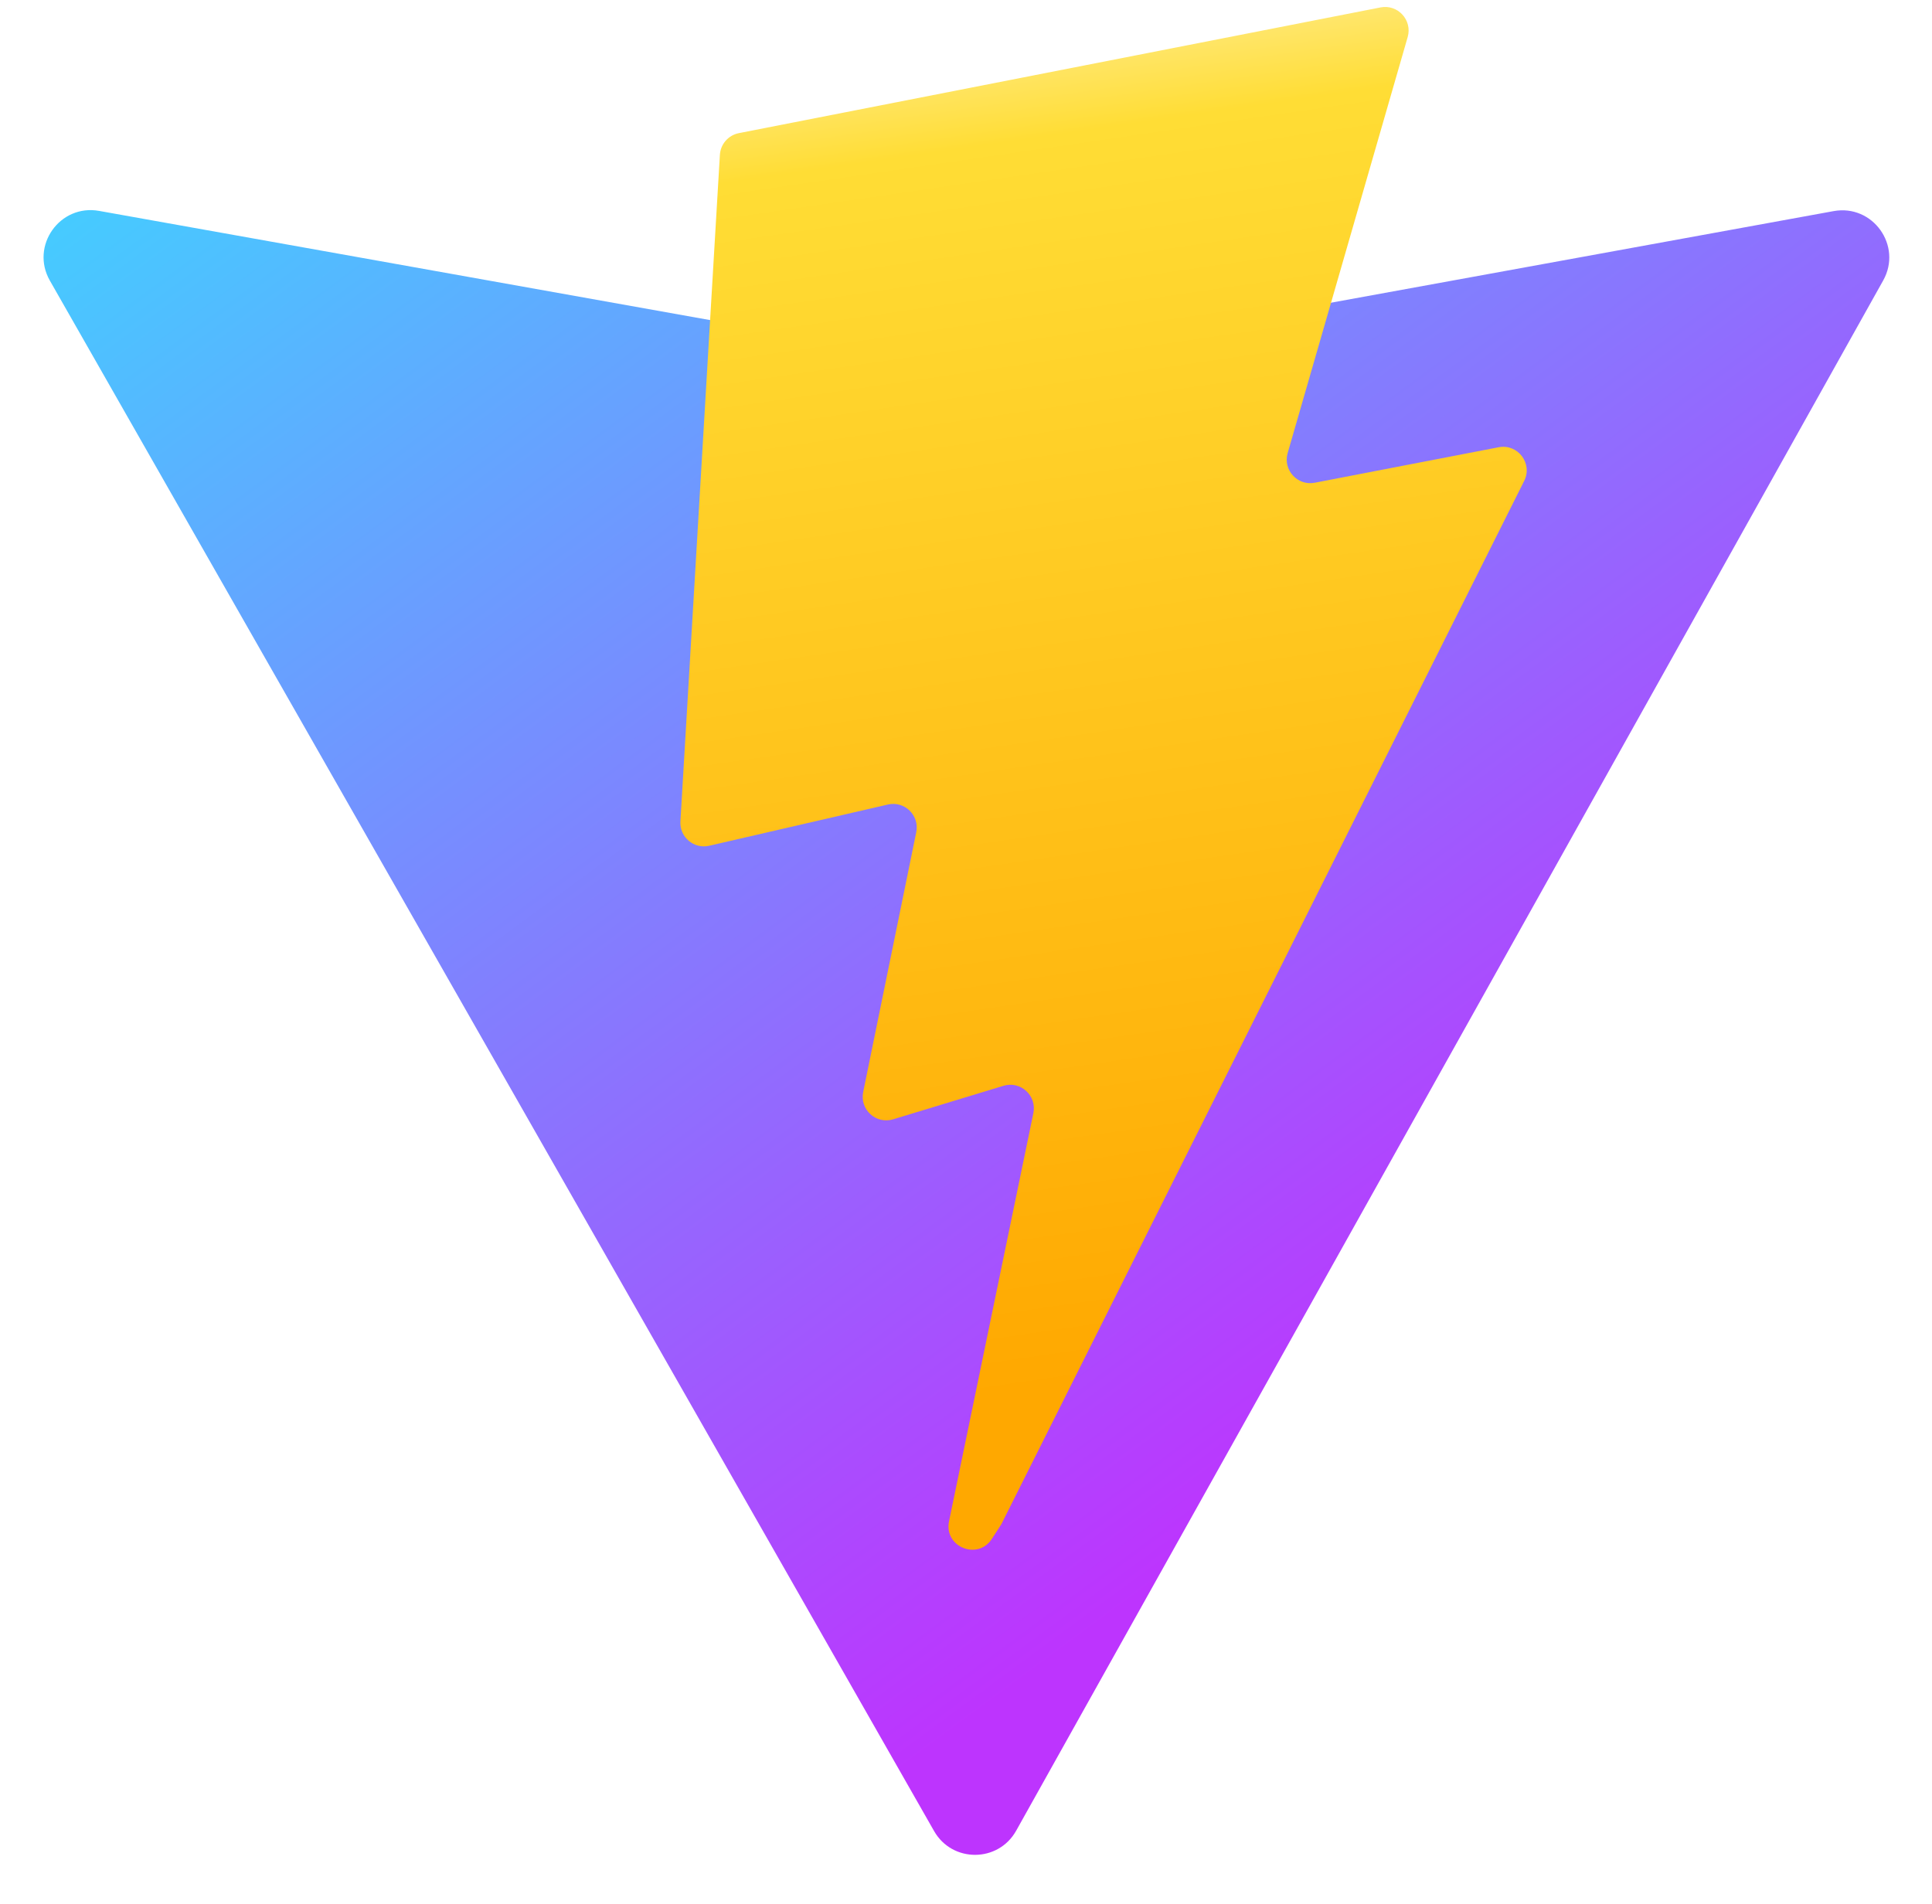
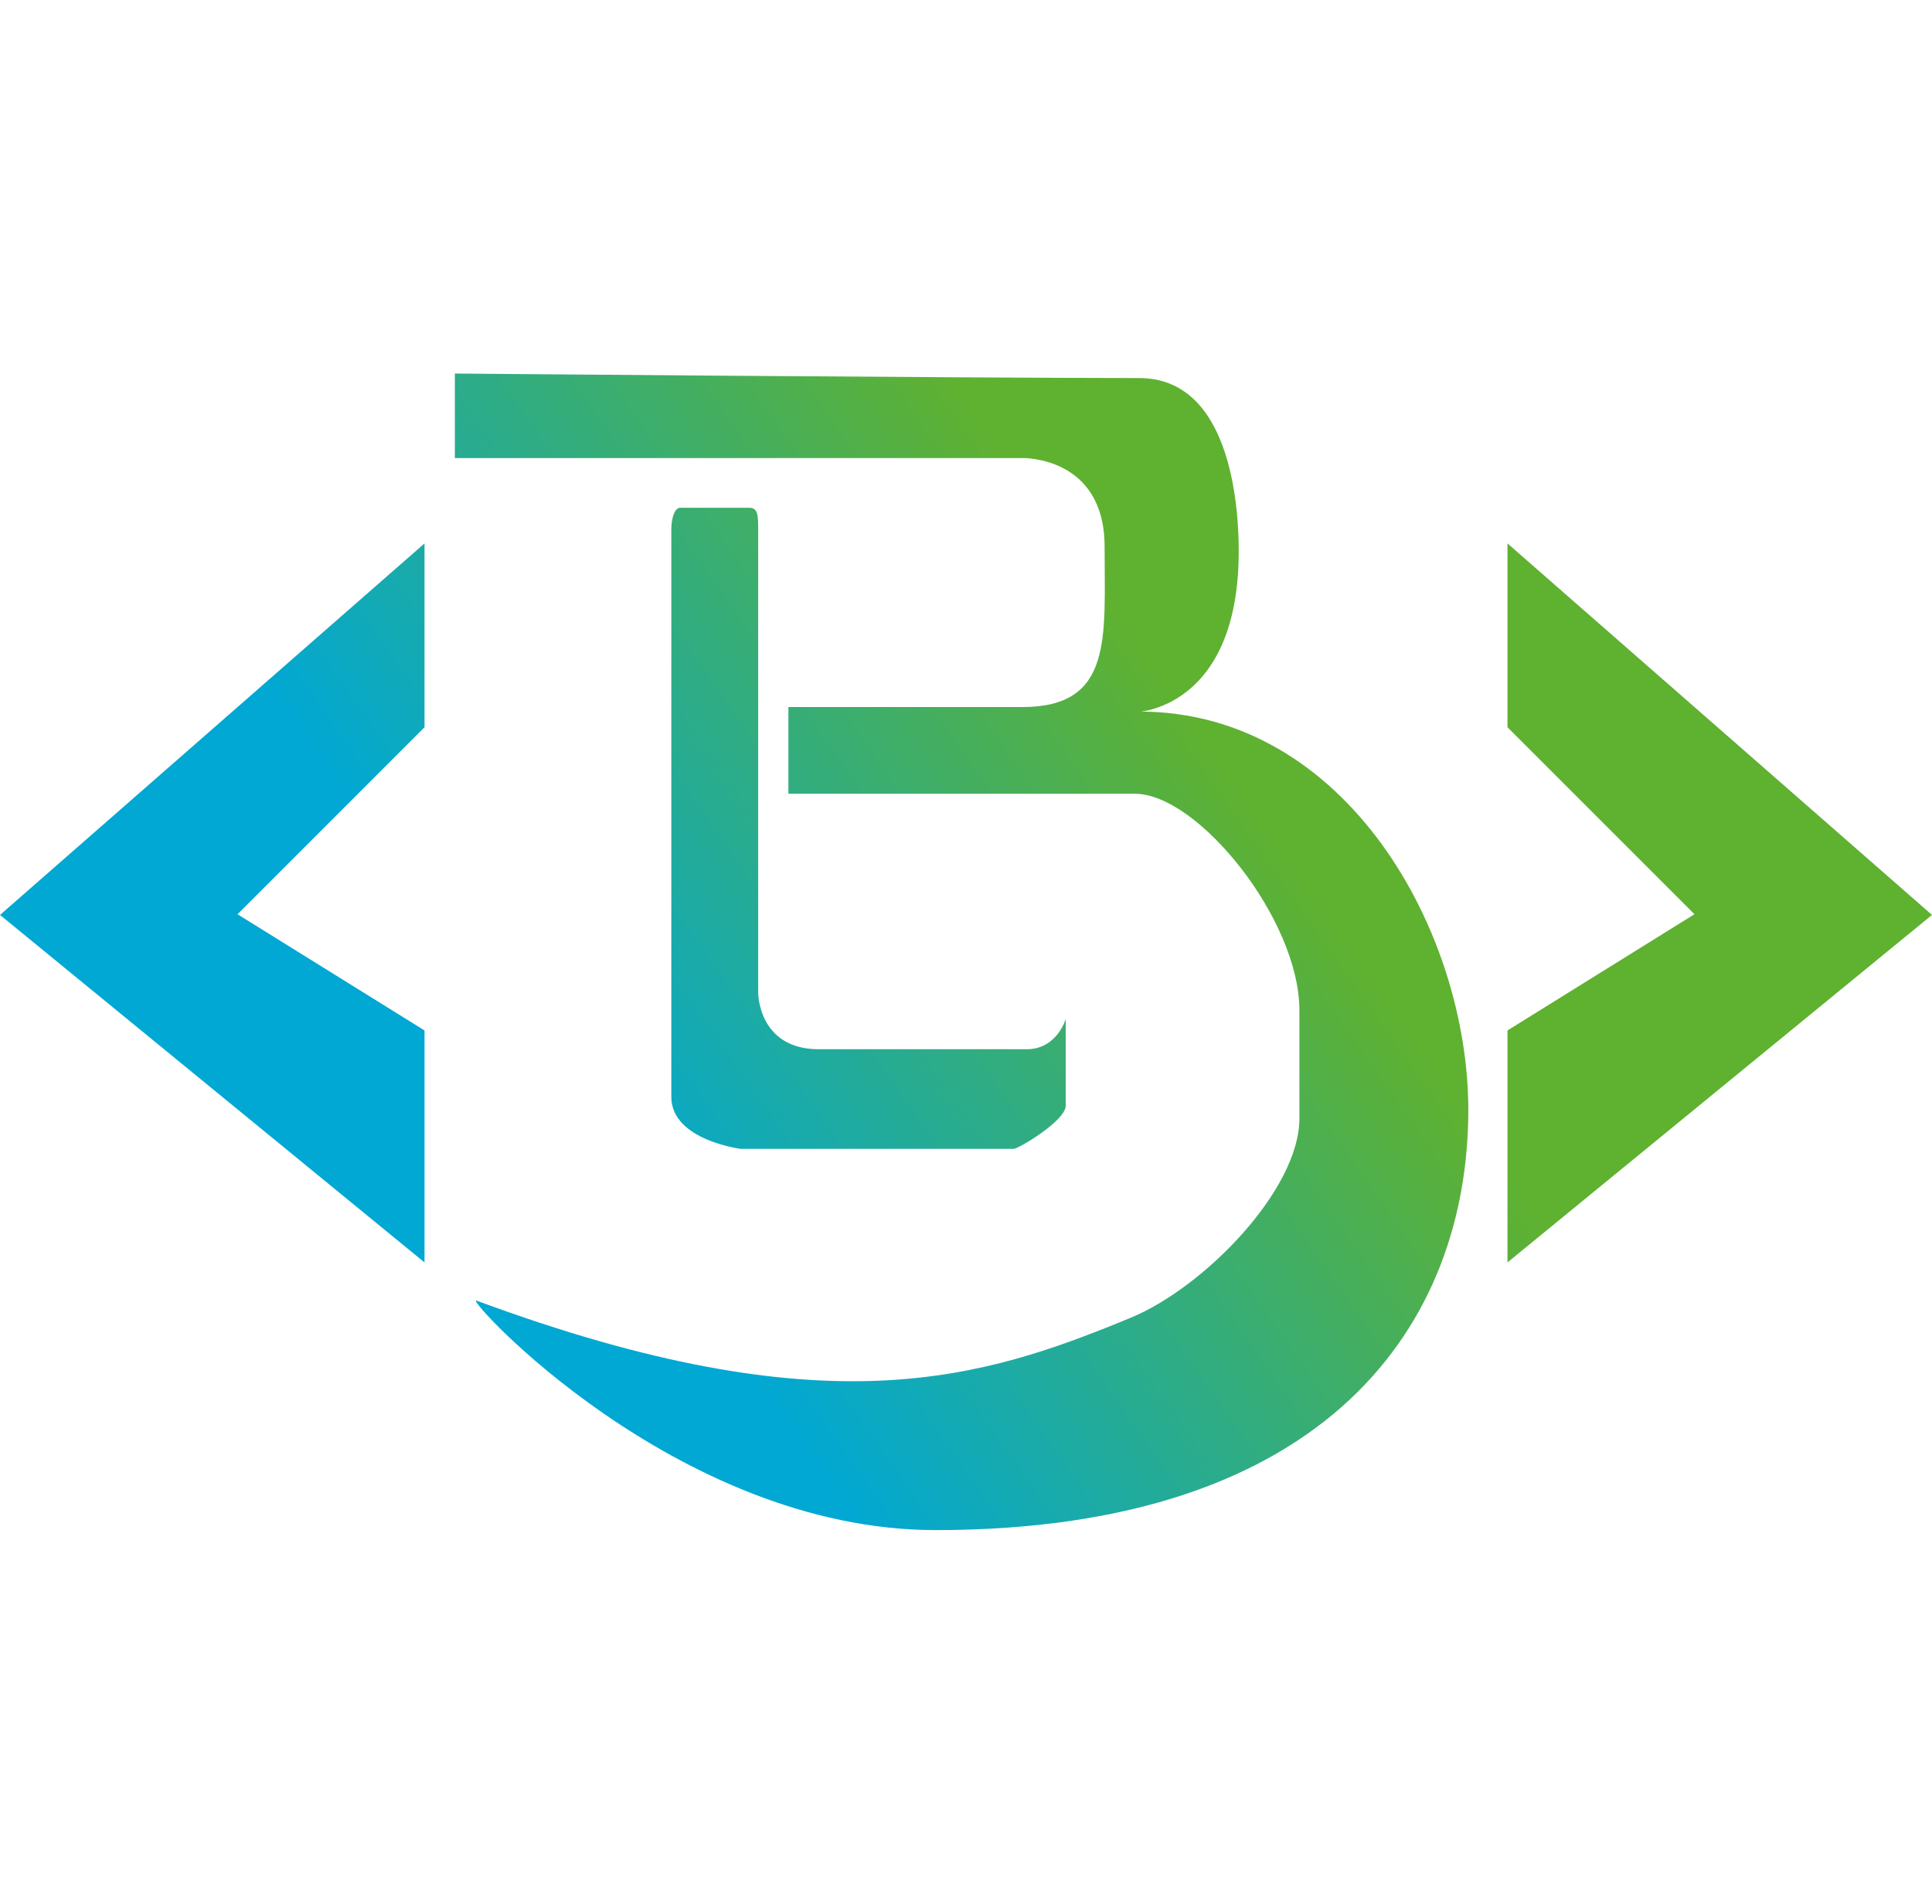
- <svg xmlns="http://www.w3.org/2000/svg" width="410" height="404" viewBox="0 0 410 404" fill="none">
-   <path d="M399.641 59.525L215.643 388.545C211.844 395.338 202.084 395.378 198.228 388.618L10.582 59.556C6.381 52.19 12.68 43.267 21.028 44.759L205.223 77.682C206.398 77.892 207.601 77.89 208.776 77.676L389.119 44.806C397.439 43.289 403.768 52.143 399.641 59.525Z" fill="url(#paint0_linear)" />
-   <path d="M292.965 1.574L156.801 28.255C154.563 28.694 152.906 30.59 152.771 32.866L144.395 174.33C144.198 177.662 147.258 180.248 150.51 179.498L188.42 170.749C191.967 169.931 195.172 173.055 194.443 176.622L183.18 231.775C182.422 235.487 185.907 238.661 189.532 237.56L212.947 230.446C216.577 229.344 220.065 232.527 219.297 236.242L201.398 322.875C200.278 328.294 207.486 331.249 210.492 326.603L212.5 323.5L323.454 102.072C325.312 98.365 322.108 94.137 318.036 94.923L279.014 102.454C275.347 103.161 272.227 99.746 273.262 96.158L298.731 7.867C299.767 4.273 296.636 0.855 292.965 1.574Z" fill="url(#paint1_linear)" />
+ <svg xmlns="http://www.w3.org/2000/svg" xmlns:xlink="http://www.w3.org/1999/xlink" width="410" height="404" fill="none" viewBox="0 0 528.65 316.48">
  <defs>
-     <linearGradient id="paint0_linear" x1="6" y1="33" x2="235" y2="344" gradientUnits="userSpaceOnUse">
-       <stop stop-color="#41D1FF" />
-       <stop offset="1" stop-color="#BD34FE" />
+     <style>.cls-1{fill:url(#Degradado_sin_nombre_90);}.cls-2{fill:url(#Degradado_sin_nombre_90-2);}.cls-3{fill:url(#Degradado_sin_nombre_90-3);}.cls-4{fill:url(#Degradado_sin_nombre_90-4);}</style>
+     <linearGradient id="Degradado_sin_nombre_90" x1="-103.54" y1="387.45" x2="617.13" y2="-119.33" gradientUnits="userSpaceOnUse">
+       <stop offset="0.36" stop-color="#01a8d4" />
+       <stop offset="0.59" stop-color="#5fb130" />
    </linearGradient>
-     <linearGradient id="paint1_linear" x1="194.651" y1="8.818" x2="236.076" y2="292.989" gradientUnits="userSpaceOnUse">
-       <stop stop-color="#FFEA83" />
-       <stop offset="0.083" stop-color="#FFDD35" />
-       <stop offset="1" stop-color="#FFA800" />
-     </linearGradient>
+     <linearGradient id="Degradado_sin_nombre_90-2" x1="-116.19" y1="369.47" x2="604.48" y2="-137.32" xlink:href="#Degradado_sin_nombre_90" />
+     <linearGradient id="Degradado_sin_nombre_90-3" x1="-144.99" y1="328.51" x2="575.68" y2="-178.27" xlink:href="#Degradado_sin_nombre_90" />
+     <linearGradient id="Degradado_sin_nombre_90-4" x1="-46.94" y1="467.95" x2="673.73" y2="-38.84" xlink:href="#Degradado_sin_nombre_90" />
  </defs>
+   <g id="Capa_2" data-name="Capa 2">
+     <g id="Capa_1-2" data-name="Capa 1">
+       <path class="cls-1" d="M124.46,0V23.13H279.73s22.52-.61,22.52,24.28,2.37,43.86-22.52,43.86h-64V115h94.82c17.23,0,45,34.37,45,59.26v29.63c0,19.48-26.07,46.23-46.22,54.53-40.3,16.59-83,30.82-179-4.74-3.51-1.31,54.53,62.82,125.65,62.82,107.86,0,145.79-56.9,145.79-115,0-48.6-33.19-109-90.08-109-8.3,0,27.26,4.76,27.26-43.85,0-9.48-1.19-47.41-27.26-47.41C259.57,1.19,124.46,0,124.46,0Z" />
+       <path class="cls-2" d="M186.09,36.74h19c2.37,0,2.37,2.38,2.37,5.93V169.5s0,15.41,16.59,15.41h56.9c8.3,0,10.67-8.3,10.67-8.3v23.71c0,4.19-13,11.85-14.23,11.85H202.69s-19-2.37-19-14.22V42.67C183.72,39.12,184.77,36.74,186.09,36.74Z" />
+       <polygon class="cls-3" points="116.16 46.49 116.16 96.8 64.99 147.97 116.16 179.77 116.16 243.25 0 148.16 116.16 46.49" />
+       <polygon class="cls-4" points="412.49 46.49 412.49 96.8 463.65 147.97 412.49 179.77 412.49 243.25 528.65 148.16 412.49 46.49" />
+     </g>
+   </g>
</svg>
